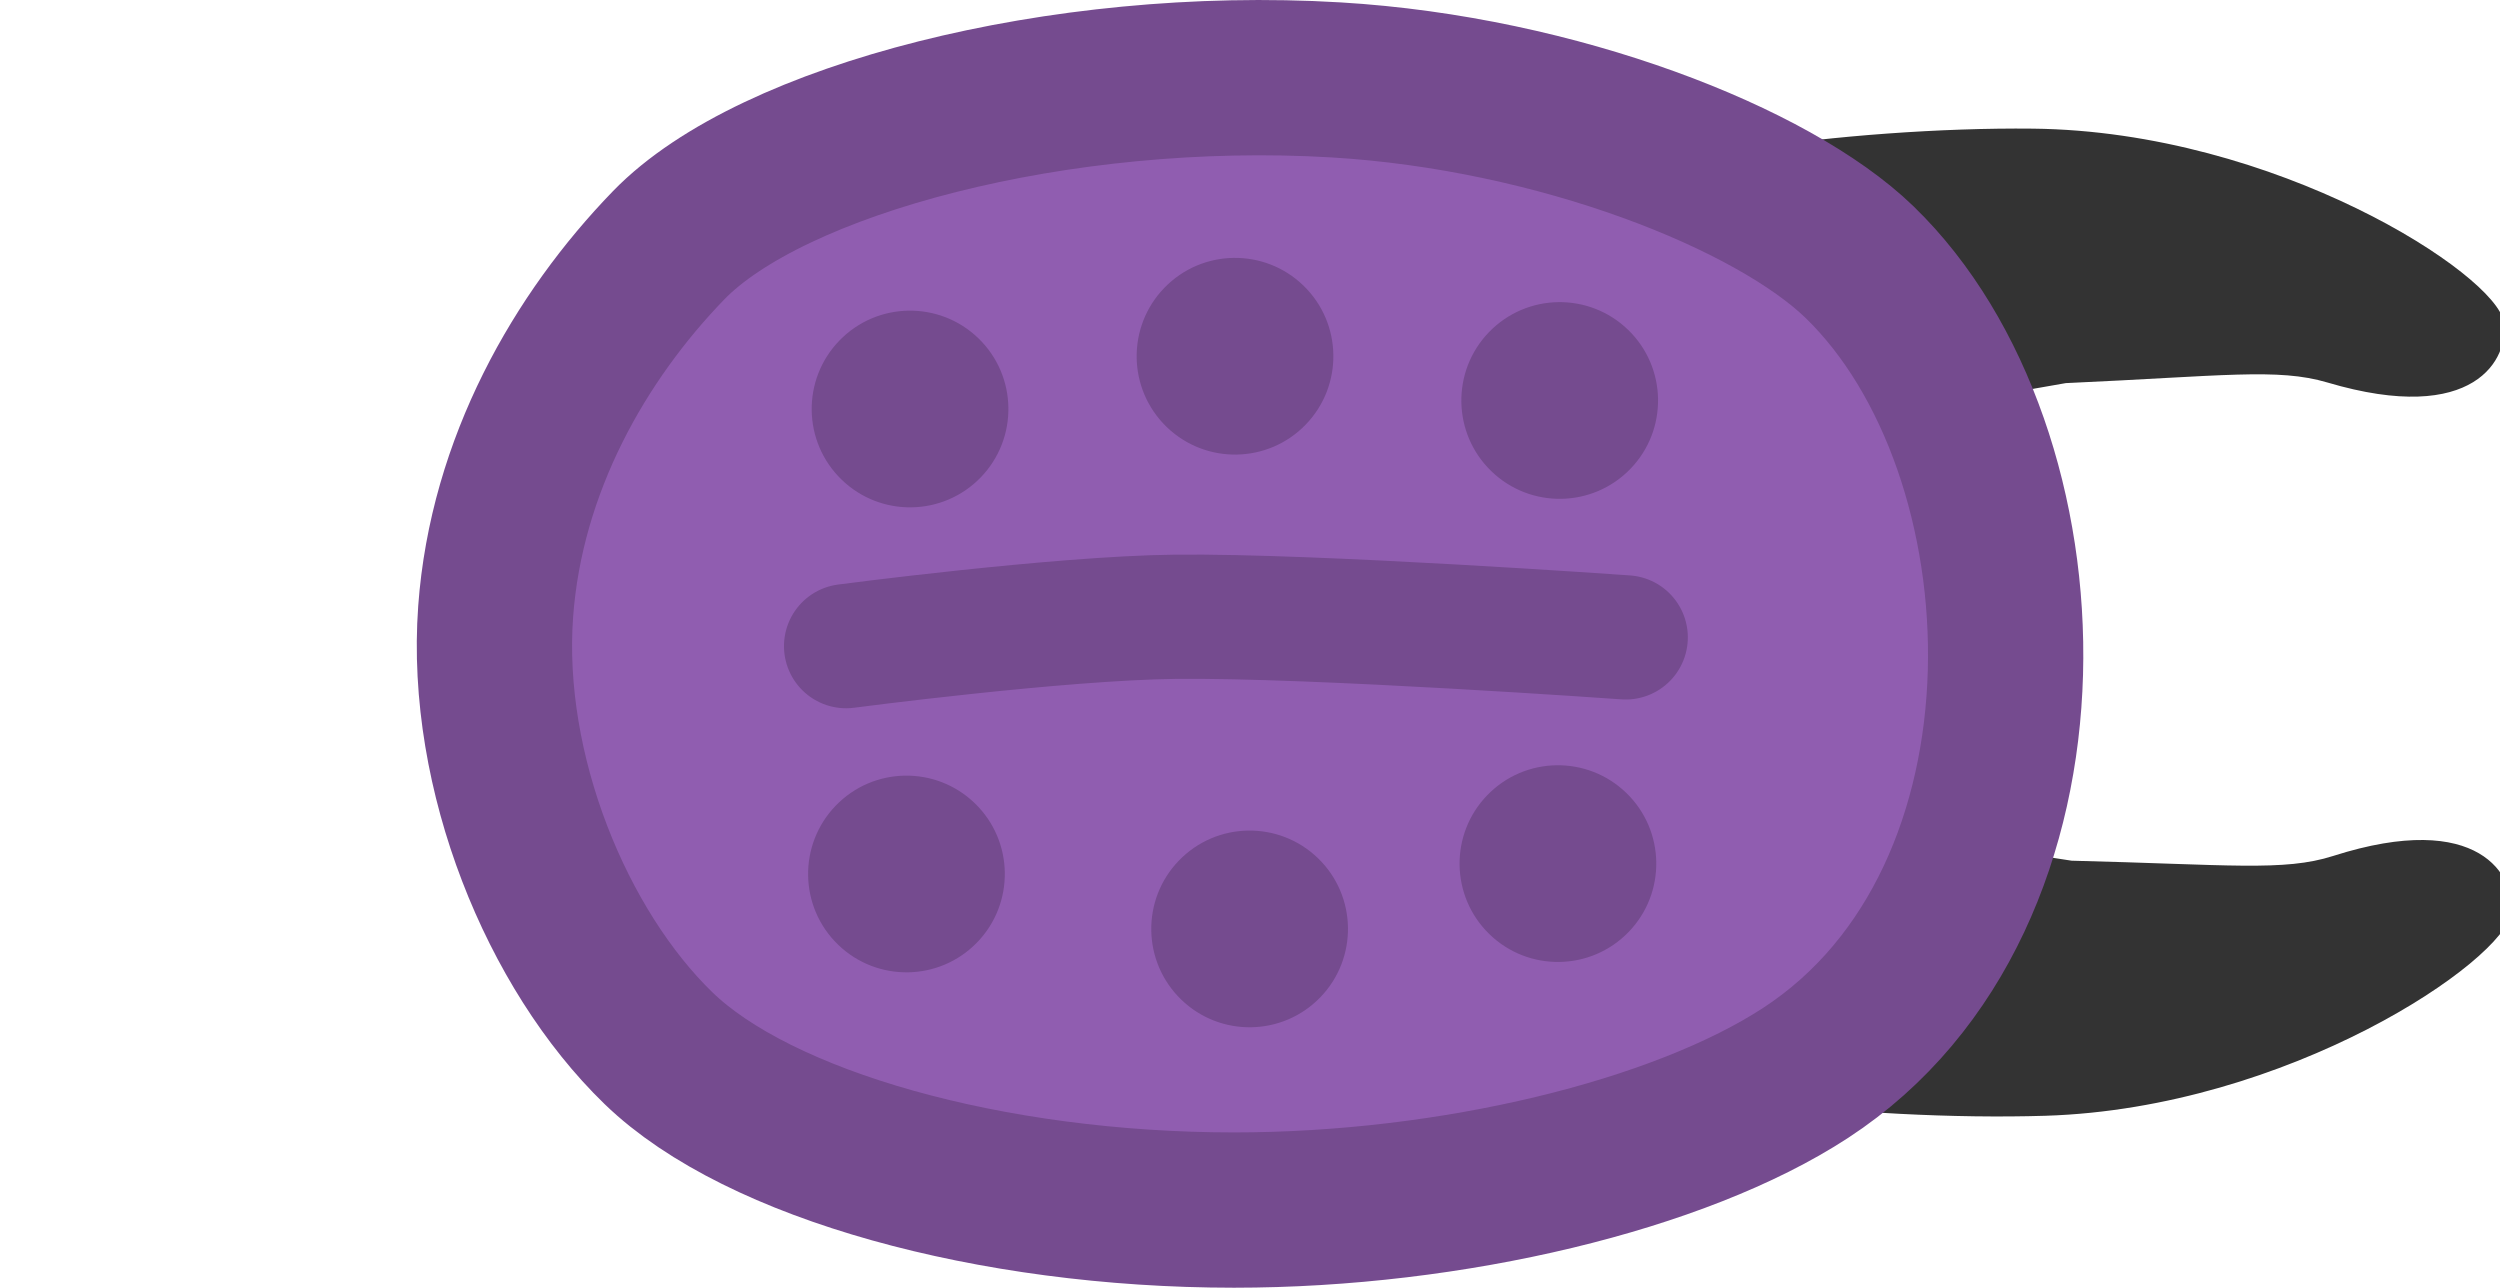
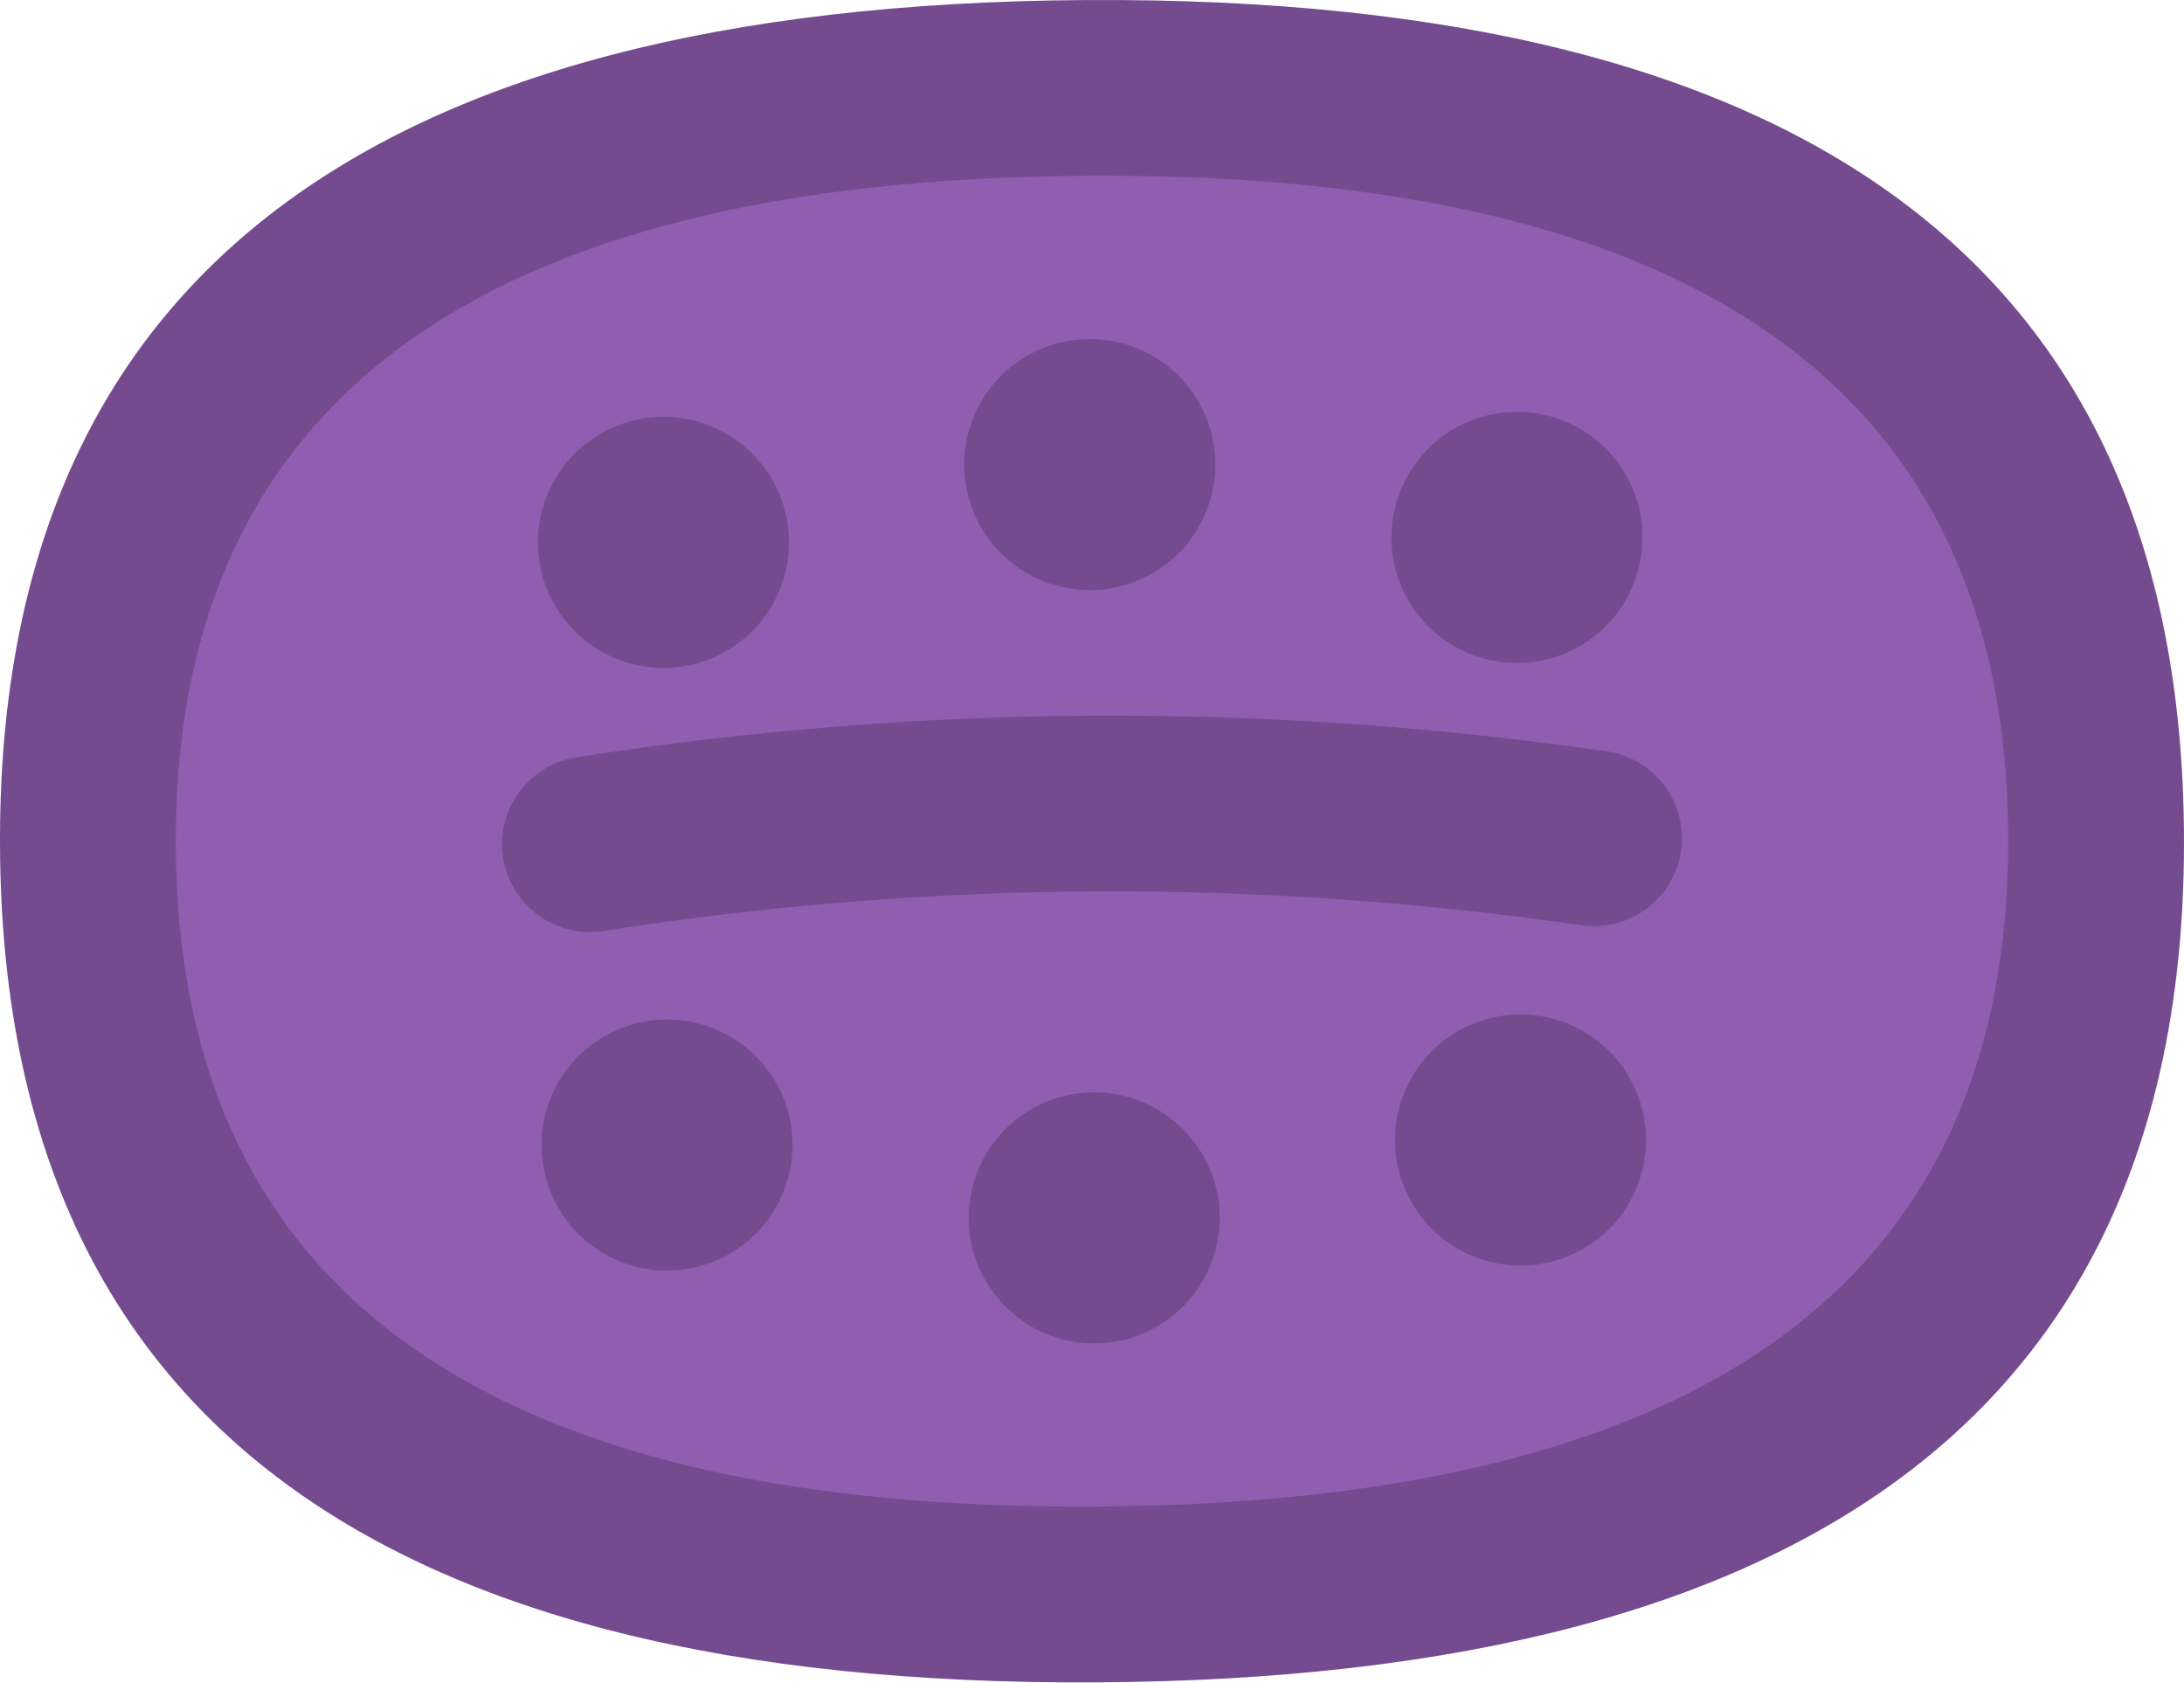
- <svg xmlns="http://www.w3.org/2000/svg" version="1.1" width="300" height="154.527" viewBox="0 0 300 154.527" id="svg11">
-   <defs id="defs11" />
-   <g transform="rotate(134.0875,245.9229,91.14581)" id="g11">
-     <g data-paper-data="{&quot;isPaintingLayer&quot;:true}" fill-rule="nonzero" stroke-linejoin="miter" stroke-miterlimit="10" stroke-dasharray="none" stroke-dashoffset="0" style="mix-blend-mode:normal" id="g10" transform="matrix(1.412415,0,0,1.412415,-129.2856,-77.0958)">
-       <g id="g2" transform="matrix(0.9355178,0.0624603,0.0624603,0.9394982,-4.182734,-12.40201)">
-         <path d="m 297.648,132.646 c -3.019,-2.864 -2.963,-7.036 -11.58,-19.487 -9.027,-9.856 -11.783,-13.698 -15.783,-15.636 -11.944,-5.788 -9.361,-12.553 -6.545,-14.714 3.688,-2.831 26.76,0.391 41.666,14.717 11.134,10.702 24.625,28.734 19.311,28.734 -7.979,0 -26.867,6.577 -27.068,6.386 z" fill="#333333" stroke="none" stroke-width="0" stroke-linecap="butt" id="path2" />
-         <path d="m 272.494,157.521 c 0.189,0.203 -6.547,19.035 -6.614,27.014 -0.045,5.314 -17.963,-8.328 -28.571,-19.551 -14.2,-15.025 -17.228,-38.123 -14.366,-41.788 2.185,-2.798 8.972,-5.323 14.659,6.668 1.905,4.016 5.723,6.805 15.503,15.914 12.379,8.721 16.55,8.701 19.389,11.743 z" data-paper-data="{&quot;index&quot;:null}" fill="#333333" stroke="none" stroke-width="0" stroke-linecap="butt" id="path1" style="mix-blend-mode:normal" />
-       </g>
-       <g id="g1" transform="matrix(0.8796054,0,0,0.8796054,7.691278,0.4297094)">
-         <path d="m 406.762,212.033 c 0,13.652 -7.405,30.638 -19.347,40.635 -10.885,9.111 -24.749,12.616 -37.028,12.616 -14.269,0 -38.944,-14.954 -56.328,-35.181 -13.987,-16.275 -22.547,-36.934 -22.547,-48.569 0,-26.095 29.851,-57.556 59.875,-50.75 14.188,3.216 33.3,15.331 47.93,30.439 16.329,16.863 27.445,37.332 27.445,50.811 z" fill="#905db0" stroke="#754b8f" stroke-width="15" stroke-linecap="butt" id="path3" />
-         <path d="m 291.762,193.033 c 0,-5.247 4.253,-9.5 9.5,-9.5 5.247,0 9.5,4.253 9.5,9.5 0,5.247 -4.253,9.5 -9.5,9.5 -5.247,0 -9.5,-4.253 -9.5,-9.5 z" fill="#754b8f" stroke="none" stroke-width="0.5" stroke-linecap="butt" id="path4" style="mix-blend-mode:normal" />
-         <path d="m 310.512,218.533 c 0,-5.247 4.253,-9.5 9.5,-9.5 5.247,0 9.5,4.253 9.5,9.5 0,5.247 -4.253,9.5 -9.5,9.5 -5.247,0 -9.5,-4.253 -9.5,-9.5 z" fill="#754b8f" stroke="none" stroke-width="0.5" stroke-linecap="butt" id="path5" style="mix-blend-mode:normal" />
-         <path d="m 336.012,237.533 c 0,-5.247 4.253,-9.5 9.5,-9.5 5.247,0 9.5,4.253 9.5,9.5 0,5.247 -4.253,9.5 -9.5,9.5 -5.247,0 -9.5,-4.253 -9.5,-9.5 z" fill="#754b8f" stroke="none" stroke-width="0.5" stroke-linecap="butt" id="path6" style="mix-blend-mode:normal" />
-         <path d="m 368.512,206.533 c 0,-5.247 4.253,-9.5 9.5,-9.5 5.247,0 9.5,4.253 9.5,9.5 0,5.247 -4.253,9.5 -9.5,9.5 -5.247,0 -9.5,-4.253 -9.5,-9.5 z" fill="#754b8f" stroke="none" stroke-width="0.5" stroke-linecap="butt" id="path7" style="mix-blend-mode:normal" />
-         <path d="m 349.262,179.033 c 0,-5.247 4.253,-9.5 9.5,-9.5 5.247,0 9.5,4.253 9.5,9.5 0,5.247 -4.253,9.5 -9.5,9.5 -5.247,0 -9.5,-4.253 -9.5,-9.5 z" fill="#754b8f" stroke="none" stroke-width="0.5" stroke-linecap="butt" id="path8" style="mix-blend-mode:normal" />
-         <path d="m 324.012,162.033 c 0,-5.247 4.253,-9.5 9.5,-9.5 5.247,0 9.5,4.253 9.5,9.5 0,5.247 -4.253,9.5 -9.5,9.5 -5.247,0 -9.5,-4.253 -9.5,-9.5 z" fill="#754b8f" stroke="none" stroke-width="0.5" stroke-linecap="butt" id="path9" style="mix-blend-mode:normal" />
-         <path d="m 366.262,226.033 c 0,0 -16.263,-12.893 -24.145,-20.849 -9.486,-9.576 -28.855,-32.651 -28.855,-32.651" fill="none" stroke="#754b8f" stroke-width="12" stroke-linecap="round" id="path10" style="mix-blend-mode:normal" />
-       </g>
-     </g>
+ <svg xmlns="http://www.w3.org/2000/svg" width="218.661" height="168.398" version="1.1" id="svg8">
+   <defs id="defs8" />
+   <clipPath id="a">
+     <path d="m 13.333,9.167 h 83.334 q 4.166,0 4.166,4.166 v 83.334 q 0,4.166 -4.166,4.166 H 13.333 q -4.166,0 -4.166,-4.166 V 13.333 q 0,-4.166 4.166,-4.166" id="path1" />
+   </clipPath>
+   <g clip-path="url(#a)" id="g8" transform="matrix(-2.650157,2.681365,-2.681365,-2.650157,440.2633,82.26048)">
+     <path fill="#905db0" d="M 47.929,76.213 Q 29.073,57.357 43.215,43.215 57.357,29.073 76.213,47.929 95.069,66.785 80.927,80.927 66.785,95.069 47.929,76.213" id="path6" />
+     <path fill="#754b8f" d="M 46.28,77.863 Q 25.773,57.357 41.565,41.565 57.357,25.773 77.863,46.279 98.369,66.785 82.577,82.577 66.785,98.369 46.279,77.863 m 3.299,-3.3 Q 66.784,91.77 79.276,79.277 91.768,66.784 74.563,49.58 57.358,32.376 44.865,44.866 32.372,57.356 49.579,74.564" id="path7" />
+     <path fill="#754b8f" d="M 70.112,73.376 Q 58.99,65.154 50.767,54.03 50.698,53.938 50.64,53.84 q -0.06,-0.1 -0.108,-0.203 -0.049,-0.103 -0.087,-0.211 -0.039,-0.108 -0.066,-0.22 -0.028,-0.111 -0.045,-0.224 -0.016,-0.114 -0.022,-0.228 -0.005,-0.115 0,-0.23 0.006,-0.114 0.023,-0.227 0.017,-0.113 0.046,-0.225 0.029,-0.112 0.066,-0.219 0.04,-0.108 0.088,-0.211 0.05,-0.104 0.109,-0.202 0.059,-0.098 0.127,-0.19 0.068,-0.092 0.146,-0.177 0.078,-0.085 0.162,-0.161 0.084,-0.076 0.177,-0.145 0.092,-0.069 0.19,-0.127 0.1,-0.06 0.203,-0.108 0.104,-0.049 0.212,-0.087 0.107,-0.039 0.219,-0.066 0.111,-0.028 0.224,-0.045 0.114,-0.016 0.228,-0.022 0.115,-0.005 0.23,0 0.114,0.007 0.227,0.023 0.113,0.018 0.225,0.046 0.11,0.028 0.219,0.066 0.108,0.04 0.211,0.088 0.104,0.05 0.202,0.109 0.098,0.059 0.19,0.127 0.092,0.068 0.177,0.146 0.085,0.078 0.161,0.162 0.076,0.084 0.145,0.177 7.806,10.56 18.367,18.367 0.092,0.068 0.177,0.145 0.085,0.077 0.163,0.161 0.078,0.084 0.145,0.177 0.067,0.093 0.128,0.19 0.061,0.097 0.108,0.202 0.047,0.105 0.088,0.212 0.041,0.107 0.067,0.219 0.028,0.11 0.045,0.224 0.017,0.113 0.023,0.228 0.005,0.114 0,0.229 -0.006,0.114 -0.022,0.228 -0.017,0.113 -0.044,0.224 -0.028,0.112 -0.067,0.22 -0.038,0.108 -0.087,0.211 -0.049,0.104 -0.107,0.202 -0.06,0.099 -0.127,0.191 -0.069,0.092 -0.145,0.177 -0.077,0.085 -0.162,0.163 -0.085,0.077 -0.177,0.145 -0.092,0.069 -0.19,0.128 -0.098,0.059 -0.202,0.108 -0.104,0.049 -0.211,0.088 -0.107,0.039 -0.22,0.067 -0.11,0.028 -0.224,0.045 -0.113,0.017 -0.227,0.023 -0.115,0.005 -0.23,0 -0.114,-0.006 -0.227,-0.022 -0.114,-0.017 -0.225,-0.045 -0.111,-0.028 -0.22,-0.066 -0.107,-0.038 -0.211,-0.087 -0.104,-0.049 -0.202,-0.107 -0.099,-0.06 -0.19,-0.127 m -8.042,0.009 q 0.058,-0.058 0.119,-0.113 0.061,-0.055 0.124,-0.107 0.063,-0.052 0.128,-0.1 0.066,-0.05 0.134,-0.095 0.068,-0.045 0.138,-0.087 0.07,-0.042 0.143,-0.08 0.072,-0.04 0.146,-0.074 0.074,-0.035 0.15,-0.067 0.075,-0.031 0.152,-0.059 0.077,-0.028 0.156,-0.051 0.079,-0.023 0.157,-0.044 0.078,-0.021 0.16,-0.035 0.082,-0.014 0.161,-0.028 0.079,-0.014 0.162,-0.02 0.082,-0.008 0.164,-0.013 0.081,-0.003 0.163,-0.003 0.082,0 0.164,0.004 0.082,0.004 0.163,0.012 0.081,0.008 0.162,0.02 0.081,0.012 0.161,0.028 0.08,0.016 0.16,0.035 0.08,0.019 0.158,0.044 0.078,0.025 0.155,0.051 0.077,0.026 0.153,0.06 0.075,0.03 0.15,0.066 0.073,0.035 0.145,0.073 0.073,0.039 0.143,0.08 0.07,0.043 0.138,0.088 0.068,0.046 0.134,0.094 0.066,0.05 0.129,0.101 0.063,0.051 0.124,0.107 0.061,0.056 0.118,0.113 0.057,0.057 0.113,0.118 0.056,0.061 0.107,0.124 0.051,0.063 0.1,0.13 0.05,0.065 0.095,0.133 0.045,0.068 0.087,0.138 0.042,0.07 0.08,0.142 0.04,0.073 0.074,0.147 0.035,0.074 0.067,0.15 0.031,0.075 0.059,0.152 0.028,0.077 0.05,0.155 0.025,0.078 0.045,0.158 0.02,0.08 0.035,0.16 0.016,0.08 0.028,0.16 0.012,0.082 0.02,0.163 0.008,0.082 0.012,0.163 0.004,0.082 0.004,0.164 0,0.082 -0.004,0.163 -0.004,0.081 -0.012,0.164 -0.008,0.083 -0.02,0.162 -0.012,0.08 -0.028,0.161 -0.016,0.08 -0.035,0.16 -0.019,0.08 -0.044,0.157 -0.025,0.077 -0.051,0.156 -0.026,0.079 -0.06,0.152 -0.03,0.076 -0.066,0.15 -0.035,0.074 -0.073,0.146 -0.039,0.072 -0.08,0.143 -0.043,0.07 -0.088,0.138 -0.046,0.068 -0.094,0.133 -0.05,0.066 -0.101,0.13 -0.052,0.063 -0.107,0.123 -0.055,0.061 -0.113,0.119 -0.058,0.058 -0.118,0.113 -0.06,0.055 -0.124,0.107 -0.064,0.052 -0.13,0.1 -0.066,0.048 -0.133,0.094 -0.067,0.046 -0.138,0.088 -0.071,0.042 -0.143,0.08 -0.072,0.04 -0.146,0.074 -0.074,0.035 -0.15,0.066 -0.075,0.032 -0.152,0.06 -0.077,0.028 -0.155,0.05 -0.079,0.024 -0.158,0.044 -0.08,0.02 -0.16,0.036 -0.08,0.016 -0.16,0.028 -0.08,0.012 -0.163,0.02 -0.082,0.008 -0.163,0.012 -0.082,0.004 -0.164,0.004 -0.082,0 -0.163,-0.004 -0.081,-0.004 -0.164,-0.012 -0.083,-0.008 -0.162,-0.02 -0.08,-0.012 -0.161,-0.028 -0.08,-0.016 -0.16,-0.036 -0.08,-0.02 -0.157,-0.043 -0.077,-0.023 -0.156,-0.052 -0.079,-0.029 -0.152,-0.059 -0.076,-0.03 -0.15,-0.066 -0.074,-0.035 -0.146,-0.073 -0.072,-0.039 -0.143,-0.081 -0.071,-0.042 -0.138,-0.088 -0.067,-0.046 -0.134,-0.094 -0.067,-0.048 -0.128,-0.1 -0.064,-0.052 -0.124,-0.107 -0.061,-0.055 -0.119,-0.113 -0.058,-0.058 -0.113,-0.119 -0.055,-0.061 -0.107,-0.124 -0.052,-0.063 -0.1,-0.129 -0.048,-0.066 -0.094,-0.133 -0.046,-0.067 -0.088,-0.138 -0.042,-0.071 -0.08,-0.143 -0.04,-0.072 -0.074,-0.146 -0.035,-0.074 -0.066,-0.15 -0.032,-0.075 -0.06,-0.152 -0.028,-0.077 -0.05,-0.156 -0.022,-0.079 -0.044,-0.157 -0.022,-0.078 -0.036,-0.16 -0.014,-0.082 -0.028,-0.161 -0.014,-0.079 -0.02,-0.162 -0.008,-0.082 -0.012,-0.164 -0.004,-0.081 -0.004,-0.163 0,-0.082 0.004,-0.164 0.004,-0.082 0.012,-0.163 0.008,-0.081 0.02,-0.162 0.012,-0.081 0.028,-0.161 0.016,-0.08 0.036,-0.16 0.02,-0.08 0.043,-0.158 0.023,-0.078 0.052,-0.155 0.029,-0.077 0.059,-0.153 0.03,-0.076 0.066,-0.15 0.035,-0.073 0.073,-0.146 0.039,-0.072 0.081,-0.142 0.042,-0.07 0.088,-0.138 0.046,-0.068 0.094,-0.134 0.048,-0.066 0.1,-0.129 0.052,-0.063 0.107,-0.124 0.055,-0.061 0.113,-0.118 M 73.385,62.071 q 0.058,-0.058 0.118,-0.113 0.06,-0.055 0.124,-0.107 0.063,-0.051 0.13,-0.1 0.065,-0.049 0.133,-0.094 0.068,-0.046 0.138,-0.088 0.07,-0.042 0.142,-0.08 0.072,-0.038 0.147,-0.074 0.075,-0.036 0.15,-0.066 0.075,-0.03 0.152,-0.06 0.077,-0.03 0.155,-0.05 0.078,-0.02 0.158,-0.044 0.08,-0.024 0.16,-0.036 0.08,-0.012 0.16,-0.028 0.082,-0.012 0.163,-0.02 0.082,-0.008 0.163,-0.012 0.082,-0.004 0.164,-0.004 0.082,0 0.163,0.004 0.081,0.004 0.164,0.012 0.083,0.008 0.162,0.02 0.08,0.012 0.161,0.028 0.08,0.016 0.16,0.036 0.08,0.02 0.157,0.043 0.077,0.023 0.156,0.052 0.079,0.029 0.152,0.059 0.076,0.03 0.15,0.066 0.074,0.035 0.146,0.073 0.072,0.039 0.143,0.081 0.071,0.042 0.138,0.088 0.067,0.046 0.133,0.094 0.066,0.048 0.13,0.1 0.064,0.052 0.123,0.107 0.059,0.055 0.119,0.113 0.06,0.058 0.113,0.119 0.053,0.061 0.107,0.123 0.054,0.062 0.1,0.13 0.046,0.068 0.094,0.133 0.048,0.065 0.088,0.138 0.04,0.073 0.08,0.143 0.04,0.072 0.074,0.146 0.035,0.074 0.066,0.15 0.032,0.075 0.06,0.152 0.028,0.077 0.05,0.155 0.024,0.079 0.044,0.158 0.02,0.08 0.036,0.16 0.016,0.08 0.028,0.161 0.012,0.081 0.02,0.162 0.008,0.081 0.012,0.164 0.004,0.081 0.004,0.163 0,0.082 -0.004,0.164 -0.004,0.082 -0.012,0.163 -0.008,0.081 -0.02,0.162 -0.012,0.081 -0.028,0.161 -0.016,0.08 -0.036,0.16 -0.02,0.08 -0.043,0.158 -0.023,0.078 -0.052,0.155 -0.029,0.077 -0.059,0.153 -0.03,0.076 -0.066,0.15 -0.035,0.073 -0.073,0.145 -0.039,0.073 -0.081,0.143 -0.042,0.07 -0.088,0.138 -0.046,0.068 -0.094,0.134 -0.049,0.066 -0.1,0.129 -0.051,0.063 -0.107,0.124 -0.056,0.061 -0.113,0.118 -0.057,0.057 -0.119,0.113 -0.062,0.056 -0.124,0.107 -0.062,0.051 -0.129,0.1 -0.067,0.049 -0.133,0.095 -0.066,0.046 -0.138,0.087 -0.072,0.041 -0.143,0.08 -0.072,0.04 -0.146,0.074 -0.074,0.035 -0.15,0.067 -0.075,0.031 -0.152,0.059 -0.077,0.028 -0.156,0.05 -0.078,0.025 -0.157,0.045 -0.08,0.02 -0.16,0.035 -0.08,0.015 -0.161,0.028 -0.081,0.013 -0.162,0.02 -0.082,0.008 -0.164,0.012 -0.081,0.004 -0.163,0.004 -0.082,0 -0.164,-0.004 -0.082,-0.004 -0.163,-0.012 -0.081,-0.008 -0.162,-0.02 -0.081,-0.012 -0.161,-0.028 -0.08,-0.016 -0.16,-0.035 -0.08,-0.019 -0.158,-0.044 -0.078,-0.025 -0.155,-0.051 -0.077,-0.026 -0.153,-0.06 -0.075,-0.03 -0.15,-0.066 -0.073,-0.035 -0.145,-0.073 -0.073,-0.039 -0.143,-0.08 -0.07,-0.043 -0.138,-0.088 -0.068,-0.046 -0.134,-0.095 -0.066,-0.048 -0.129,-0.1 -0.063,-0.052 -0.124,-0.107 -0.061,-0.055 -0.118,-0.113 -0.057,-0.058 -0.113,-0.118 -0.055,-0.061 -0.107,-0.124 -0.052,-0.063 -0.1,-0.13 -0.05,-0.065 -0.095,-0.133 -0.045,-0.068 -0.087,-0.138 -0.042,-0.07 -0.08,-0.143 -0.04,-0.072 -0.074,-0.146 -0.035,-0.074 -0.067,-0.15 -0.031,-0.075 -0.059,-0.152 -0.028,-0.077 -0.051,-0.155 -0.023,-0.078 -0.044,-0.158 -0.021,-0.08 -0.035,-0.16 -0.014,-0.08 -0.028,-0.16 -0.014,-0.08 -0.02,-0.163 -0.008,-0.082 -0.012,-0.163 -0.004,-0.082 -0.004,-0.164 0,-0.082 0.003,-0.163 0.005,-0.082 0.013,-0.164 0.008,-0.081 0.02,-0.162 0.012,-0.081 0.028,-0.161 0.016,-0.08 0.035,-0.16 0.019,-0.08 0.044,-0.158 0.025,-0.078 0.051,-0.155 0.026,-0.077 0.06,-0.153 0.03,-0.075 0.066,-0.149 0.034,-0.074 0.073,-0.146 0.039,-0.072 0.08,-0.143 0.043,-0.07 0.088,-0.138 0.046,-0.068 0.094,-0.134 l 0.101,-0.129 q 0.052,-0.063 0.107,-0.123 0.055,-0.061 0.113,-0.119 m -20.742,4.714 q 0.058,-0.058 0.118,-0.113 0.061,-0.055 0.124,-0.107 0.064,-0.051 0.13,-0.1 0.065,-0.049 0.133,-0.094 0.068,-0.046 0.138,-0.088 0.07,-0.042 0.143,-0.08 0.073,-0.038 0.146,-0.074 0.073,-0.036 0.15,-0.066 0.077,-0.03 0.152,-0.06 0.075,-0.03 0.155,-0.05 0.08,-0.02 0.158,-0.044 0.078,-0.024 0.16,-0.036 0.082,-0.012 0.16,-0.028 0.082,-0.012 0.163,-0.02 0.082,-0.008 0.163,-0.012 0.082,-0.004 0.164,-0.004 0.082,0 0.164,0.004 0.082,0.004 0.163,0.012 0.081,0.008 0.162,0.02 0.081,0.012 0.161,0.028 0.08,0.016 0.16,0.036 0.08,0.02 0.158,0.043 0.078,0.023 0.155,0.052 0.077,0.029 0.153,0.059 0.076,0.03 0.15,0.066 0.073,0.035 0.145,0.073 0.073,0.039 0.143,0.081 0.07,0.042 0.138,0.088 0.068,0.046 0.134,0.094 0.066,0.048 0.129,0.1 0.063,0.052 0.124,0.107 0.061,0.055 0.118,0.113 0.057,0.058 0.113,0.119 0.056,0.061 0.107,0.124 0.051,0.063 0.1,0.128 0.049,0.065 0.095,0.134 0.046,0.069 0.087,0.138 0.041,0.069 0.08,0.143 0.04,0.072 0.074,0.146 0.035,0.074 0.067,0.15 0.03,0.075 0.058,0.152 0.028,0.077 0.052,0.156 0.024,0.078 0.043,0.157 0.02,0.08 0.036,0.16 0.016,0.08 0.028,0.161 0.012,0.081 0.02,0.162 0.008,0.081 0.012,0.164 0.004,0.081 0.004,0.163 0,0.082 -0.004,0.164 -0.004,0.082 -0.012,0.163 -0.008,0.081 -0.02,0.162 -0.012,0.081 -0.028,0.161 -0.016,0.08 -0.036,0.16 -0.02,0.08 -0.043,0.158 -0.023,0.078 -0.051,0.155 -0.028,0.077 -0.06,0.153 -0.03,0.075 -0.066,0.15 -0.035,0.073 -0.073,0.146 -0.039,0.072 -0.08,0.142 -0.043,0.07 -0.088,0.138 -0.046,0.068 -0.095,0.134 -0.048,0.066 -0.1,0.129 -0.052,0.063 -0.107,0.124 -0.055,0.061 -0.113,0.118 -0.058,0.057 -0.118,0.113 -0.06,0.056 -0.124,0.107 -0.064,0.052 -0.13,0.1 -0.065,0.05 -0.133,0.095 -0.068,0.045 -0.138,0.087 -0.07,0.042 -0.143,0.08 -0.072,0.04 -0.146,0.074 -0.074,0.035 -0.15,0.067 -0.075,0.031 -0.152,0.059 -0.077,0.028 -0.155,0.051 -0.078,0.023 -0.158,0.044 -0.08,0.021 -0.16,0.035 -0.08,0.014 -0.16,0.028 -0.08,0.014 -0.163,0.02 -0.082,0.008 -0.163,0.012 -0.082,0.004 -0.164,0.004 -0.082,0 -0.164,-0.003 -0.081,-0.005 -0.163,-0.013 -0.081,-0.008 -0.162,-0.02 -0.081,-0.012 -0.161,-0.028 -0.08,-0.016 -0.16,-0.035 -0.08,-0.019 -0.158,-0.044 -0.078,-0.025 -0.155,-0.051 -0.077,-0.026 -0.153,-0.06 -0.075,-0.03 -0.15,-0.066 -0.073,-0.034 -0.145,-0.073 -0.072,-0.039 -0.143,-0.08 -0.07,-0.043 -0.138,-0.088 -0.068,-0.046 -0.134,-0.094 l -0.129,-0.101 q -0.063,-0.052 -0.123,-0.107 -0.061,-0.055 -0.119,-0.113 -0.058,-0.058 -0.113,-0.118 -0.055,-0.06 -0.107,-0.124 -0.052,-0.064 -0.1,-0.13 -0.048,-0.066 -0.095,-0.133 -0.047,-0.067 -0.087,-0.138 -0.04,-0.071 -0.08,-0.142 -0.04,-0.073 -0.074,-0.147 -0.035,-0.074 -0.067,-0.15 -0.03,-0.075 -0.058,-0.152 -0.028,-0.077 -0.052,-0.155 -0.024,-0.078 -0.043,-0.158 -0.02,-0.08 -0.036,-0.16 -0.016,-0.08 -0.028,-0.16 -0.012,-0.08 -0.02,-0.163 -0.008,-0.082 -0.012,-0.163 -0.004,-0.082 -0.004,-0.164 0,-0.082 0.004,-0.163 0.004,-0.081 0.012,-0.164 0.008,-0.083 0.02,-0.162 0.012,-0.08 0.028,-0.161 0.016,-0.08 0.036,-0.16 0.02,-0.08 0.043,-0.157 0.023,-0.077 0.052,-0.156 0.029,-0.079 0.058,-0.152 0.029,-0.073 0.067,-0.15 0.038,-0.077 0.073,-0.146 0.035,-0.069 0.08,-0.142 0.045,-0.073 0.088,-0.139 0.043,-0.066 0.095,-0.133 0.052,-0.067 0.1,-0.13 0.048,-0.063 0.107,-0.123 0.059,-0.06 0.113,-0.119 M 66.785,52.643 q 0.058,-0.058 0.119,-0.113 0.061,-0.055 0.124,-0.107 0.063,-0.052 0.129,-0.1 0.065,-0.05 0.133,-0.095 0.068,-0.045 0.138,-0.087 0.07,-0.042 0.143,-0.08 0.072,-0.04 0.146,-0.074 0.074,-0.035 0.15,-0.067 0.075,-0.03 0.152,-0.058 0.077,-0.028 0.156,-0.052 0.078,-0.024 0.157,-0.043 0.08,-0.02 0.16,-0.036 0.08,-0.016 0.161,-0.028 0.081,-0.012 0.162,-0.02 0.081,-0.008 0.164,-0.012 0.081,-0.004 0.163,-0.004 0.082,0 0.164,0.004 0.082,0.004 0.163,0.012 0.081,0.008 0.162,0.02 0.081,0.012 0.161,0.028 0.08,0.016 0.16,0.036 0.08,0.02 0.158,0.043 0.078,0.023 0.155,0.052 0.077,0.029 0.153,0.058 0.076,0.029 0.15,0.067 0.073,0.035 0.145,0.073 0.073,0.039 0.143,0.08 0.07,0.043 0.138,0.088 0.068,0.046 0.134,0.095 0.066,0.048 0.129,0.1 0.063,0.052 0.124,0.107 0.061,0.055 0.118,0.113 0.057,0.058 0.113,0.118 0.056,0.06 0.107,0.124 0.052,0.064 0.1,0.13 0.05,0.065 0.095,0.133 0.045,0.068 0.087,0.138 0.042,0.07 0.08,0.143 0.04,0.072 0.074,0.146 0.035,0.074 0.067,0.15 0.031,0.075 0.059,0.152 0.028,0.077 0.051,0.155 0.023,0.078 0.044,0.158 0.021,0.08 0.035,0.16 0.014,0.08 0.028,0.16 0.014,0.08 0.02,0.163 0.008,0.082 0.012,0.163 0.004,0.082 0.004,0.164 0,0.082 -0.004,0.164 -0.004,0.082 -0.012,0.163 -0.008,0.081 -0.02,0.162 -0.012,0.081 -0.028,0.161 -0.016,0.08 -0.035,0.16 -0.019,0.08 -0.044,0.158 -0.025,0.078 -0.051,0.155 -0.026,0.077 -0.06,0.153 -0.03,0.075 -0.066,0.15 -0.035,0.073 -0.073,0.145 -0.039,0.072 -0.08,0.143 -0.043,0.07 -0.088,0.138 -0.046,0.068 -0.094,0.134 l -0.101,0.129 q -0.052,0.063 -0.107,0.124 -0.055,0.06 -0.113,0.118 -0.058,0.058 -0.118,0.113 -0.06,0.055 -0.124,0.107 -0.064,0.052 -0.13,0.1 -0.065,0.05 -0.133,0.095 -0.068,0.045 -0.138,0.087 -0.07,0.042 -0.143,0.08 -0.072,0.04 -0.146,0.074 -0.074,0.035 -0.15,0.067 l -0.152,0.059 q -0.077,0.027 -0.155,0.05 -0.079,0.025 -0.158,0.044 -0.08,0.02 -0.16,0.036 -0.08,0.016 -0.16,0.028 -0.08,0.012 -0.163,0.02 -0.082,0.008 -0.163,0.012 -0.082,0.004 -0.164,0.004 -0.082,0 -0.163,-0.004 -0.081,-0.004 -0.164,-0.012 -0.083,-0.008 -0.162,-0.02 -0.08,-0.012 -0.161,-0.028 -0.08,-0.016 -0.16,-0.036 -0.08,-0.02 -0.157,-0.043 -0.077,-0.023 -0.156,-0.052 -0.079,-0.029 -0.152,-0.058 -0.073,-0.029 -0.15,-0.067 -0.077,-0.038 -0.146,-0.073 -0.069,-0.035 -0.143,-0.08 -0.074,-0.045 -0.138,-0.088 -0.064,-0.043 -0.134,-0.095 -0.07,-0.052 -0.128,-0.1 -0.064,-0.052 -0.124,-0.107 -0.061,-0.055 -0.119,-0.113 -0.058,-0.058 -0.113,-0.118 -0.055,-0.06 -0.107,-0.124 -0.052,-0.064 -0.1,-0.13 -0.048,-0.066 -0.094,-0.133 -0.046,-0.067 -0.088,-0.138 -0.042,-0.071 -0.08,-0.143 -0.04,-0.072 -0.074,-0.146 -0.035,-0.074 -0.066,-0.15 -0.032,-0.075 -0.06,-0.152 -0.028,-0.077 -0.05,-0.155 -0.024,-0.079 -0.044,-0.158 -0.02,-0.08 -0.036,-0.16 -0.016,-0.08 -0.028,-0.16 -0.012,-0.08 -0.02,-0.163 -0.008,-0.083 -0.012,-0.163 -0.004,-0.082 -0.004,-0.164 0,-0.082 0.004,-0.164 0.004,-0.082 0.012,-0.163 0.008,-0.081 0.02,-0.162 0.012,-0.081 0.028,-0.161 0.016,-0.08 0.036,-0.16 0.02,-0.08 0.043,-0.158 0.023,-0.078 0.052,-0.155 0.029,-0.077 0.059,-0.153 0.03,-0.076 0.066,-0.15 0.035,-0.073 0.073,-0.145 0.039,-0.072 0.081,-0.143 0.042,-0.071 0.088,-0.138 0.046,-0.067 0.094,-0.134 0.048,-0.067 0.1,-0.129 0.052,-0.062 0.107,-0.124 0.055,-0.062 0.113,-0.118 m -20.742,4.714 q 0.058,-0.058 0.119,-0.113 0.061,-0.055 0.124,-0.107 0.063,-0.052 0.129,-0.1 0.066,-0.048 0.133,-0.094 0.067,-0.046 0.139,-0.088 0.072,-0.042 0.142,-0.08 0.072,-0.04 0.146,-0.074 0.074,-0.035 0.15,-0.066 0.075,-0.032 0.152,-0.06 0.077,-0.028 0.156,-0.05 0.079,-0.022 0.157,-0.044 0.078,-0.022 0.16,-0.036 0.082,-0.014 0.161,-0.028 0.079,-0.014 0.163,-0.02 0.084,-0.006 0.163,-0.012 0.079,-0.006 0.163,-0.004 0.084,0.002 0.164,0.004 0.08,0.002 0.163,0.012 0.082,0.008 0.162,0.02 0.081,0.012 0.162,0.028 0.08,0.016 0.16,0.036 0.079,0.02 0.157,0.043 0.078,0.024 0.155,0.052 0.077,0.028 0.153,0.058 0.076,0.03 0.15,0.067 0.074,0.037 0.146,0.073 0.072,0.036 0.142,0.081 0.07,0.045 0.138,0.088 0.068,0.043 0.134,0.094 0.066,0.051 0.129,0.1 0.063,0.049 0.124,0.107 0.061,0.058 0.118,0.113 0.057,0.055 0.113,0.119 0.056,0.064 0.107,0.123 0.051,0.059 0.1,0.13 0.049,0.071 0.095,0.133 0.046,0.062 0.087,0.138 0.041,0.076 0.081,0.143 0.04,0.067 0.074,0.146 0.034,0.079 0.066,0.15 0.032,0.071 0.059,0.152 0.027,0.081 0.051,0.155 0.024,0.074 0.044,0.158 0.02,0.084 0.036,0.16 0.016,0.076 0.028,0.161 0.012,0.085 0.02,0.162 0.008,0.077 0.012,0.164 0.004,0.087 0.004,0.163 0,0.076 -0.004,0.164 -0.004,0.088 -0.012,0.163 -0.008,0.075 -0.02,0.162 -0.012,0.087 -0.028,0.161 -0.016,0.074 -0.036,0.16 -0.02,0.086 -0.044,0.158 -0.024,0.072 -0.051,0.155 -0.027,0.083 -0.059,0.153 -0.032,0.07 -0.066,0.15 -0.034,0.08 -0.074,0.145 -0.04,0.065 -0.08,0.143 -0.043,0.07 -0.088,0.138 -0.045,0.068 -0.094,0.134 -0.049,0.066 -0.1,0.129 -0.053,0.063 -0.108,0.124 -0.055,0.06 -0.113,0.118 -0.057,0.058 -0.118,0.113 -0.061,0.055 -0.124,0.107 -0.063,0.052 -0.129,0.1 -0.066,0.05 -0.134,0.095 -0.068,0.045 -0.138,0.087 -0.07,0.042 -0.142,0.08 -0.072,0.04 -0.146,0.074 -0.074,0.035 -0.15,0.067 -0.076,0.031 -0.153,0.059 -0.077,0.028 -0.155,0.05 -0.078,0.025 -0.158,0.045 -0.08,0.02 -0.16,0.035 -0.08,0.016 -0.16,0.028 -0.081,0.012 -0.163,0.02 -0.081,0.008 -0.163,0.012 -0.082,0.004 -0.164,0.004 -0.082,0 -0.163,-0.004 -0.081,-0.004 -0.163,-0.012 -0.082,-0.008 -0.163,-0.02 -0.081,-0.012 -0.16,-0.028 -0.081,-0.016 -0.16,-0.035 -0.08,-0.02 -0.158,-0.044 -0.079,-0.024 -0.156,-0.051 -0.077,-0.028 -0.152,-0.06 -0.076,-0.03 -0.15,-0.066 -0.074,-0.035 -0.146,-0.073 -0.072,-0.039 -0.142,-0.08 -0.07,-0.043 -0.138,-0.088 -0.069,-0.046 -0.134,-0.095 -0.066,-0.048 -0.13,-0.1 -0.063,-0.052 -0.123,-0.107 -0.06,-0.055 -0.119,-0.113 -0.059,-0.058 -0.112,-0.118 -0.053,-0.06 -0.107,-0.124 -0.054,-0.064 -0.101,-0.13 -0.047,-0.066 -0.094,-0.133 -0.047,-0.067 -0.088,-0.138 -0.041,-0.071 -0.08,-0.143 -0.039,-0.072 -0.074,-0.146 -0.035,-0.074 -0.066,-0.15 -0.031,-0.076 -0.06,-0.152 -0.029,-0.076 -0.05,-0.155 -0.024,-0.079 -0.044,-0.158 -0.02,-0.08 -0.036,-0.16 -0.016,-0.08 -0.028,-0.16 -0.012,-0.08 -0.02,-0.163 -0.008,-0.083 -0.012,-0.163 -0.004,-0.082 -0.004,-0.164 0,-0.082 0.004,-0.163 0.004,-0.081 0.012,-0.164 0.008,-0.083 0.02,-0.162 0.012,-0.079 0.028,-0.161 0.016,-0.082 0.036,-0.16 0.02,-0.078 0.044,-0.158 0.024,-0.08 0.05,-0.155 0.026,-0.075 0.06,-0.153 0.034,-0.078 0.066,-0.15 0.035,-0.073 0.074,-0.145 0.039,-0.072 0.08,-0.143 0.041,-0.071 0.088,-0.138 0.047,-0.067 0.094,-0.134 0.047,-0.067 0.1,-0.129 0.053,-0.063 0.108,-0.123 0.055,-0.061 0.112,-0.119 M 57.357,46.043 q 0.058,-0.057 0.119,-0.112 0.061,-0.055 0.123,-0.107 0.062,-0.052 0.13,-0.101 0.068,-0.049 0.133,-0.094 0.068,-0.046 0.138,-0.088 0.07,-0.042 0.143,-0.08 0.073,-0.038 0.146,-0.074 0.073,-0.036 0.15,-0.066 0.077,-0.03 0.152,-0.06 0.075,-0.03 0.155,-0.05 0.08,-0.02 0.158,-0.044 0.078,-0.024 0.16,-0.036 0.082,-0.012 0.161,-0.028 0.079,-0.016 0.162,-0.02 0.083,-0.004 0.163,-0.012 0.08,-0.008 0.164,-0.004 0.084,0.004 0.164,0.004 0.08,0 0.163,0.012 0.083,0.012 0.162,0.02 0.079,0.008 0.161,0.028 0.082,0.02 0.16,0.036 0.078,0.016 0.158,0.044 0.08,0.028 0.155,0.05 0.075,0.022 0.153,0.06 0.078,0.038 0.15,0.066 0.072,0.028 0.145,0.074 0.073,0.046 0.143,0.08 0.07,0.034 0.138,0.088 0.068,0.054 0.134,0.094 0.066,0.04 0.129,0.1 0.063,0.053 0.124,0.108 0.06,0.055 0.118,0.112 0.058,0.058 0.113,0.119 0.055,0.061 0.107,0.124 0.052,0.063 0.1,0.129 0.05,0.065 0.095,0.134 0.045,0.067 0.087,0.138 0.042,0.07 0.08,0.142 0.04,0.072 0.074,0.146 0.035,0.074 0.067,0.15 0.031,0.075 0.059,0.152 0.028,0.077 0.05,0.156 0.025,0.078 0.044,0.157 0.02,0.08 0.036,0.16 0.016,0.08 0.028,0.161 0.012,0.081 0.02,0.163 0.008,0.082 0.012,0.163 0.004,0.081 0.004,0.163 0,0.082 -0.004,0.164 -0.004,0.082 -0.012,0.163 -0.008,0.082 -0.02,0.162 -0.012,0.081 -0.028,0.162 -0.016,0.08 -0.036,0.16 -0.02,0.079 -0.043,0.157 -0.024,0.078 -0.051,0.155 -0.028,0.077 -0.06,0.153 -0.03,0.076 -0.066,0.15 -0.035,0.074 -0.073,0.146 -0.039,0.072 -0.08,0.142 -0.043,0.07 -0.088,0.138 -0.046,0.068 -0.095,0.134 -0.048,0.066 -0.1,0.129 -0.052,0.063 -0.107,0.124 -0.055,0.061 -0.113,0.118 -0.058,0.057 -0.118,0.113 -0.061,0.055 -0.124,0.107 -0.064,0.052 -0.13,0.1 -0.065,0.05 -0.133,0.095 -0.068,0.045 -0.138,0.087 -0.07,0.042 -0.143,0.081 -0.072,0.039 -0.146,0.074 -0.074,0.035 -0.15,0.066 -0.076,0.031 -0.152,0.059 -0.076,0.028 -0.155,0.051 -0.079,0.023 -0.158,0.044 -0.079,0.021 -0.16,0.036 -0.081,0.015 -0.16,0.028 -0.079,0.013 -0.163,0.02 -0.084,0.007 -0.163,0.012 -0.079,0.005 -0.164,0.004 Q 59.629,51.733 59.551,51.73 59.473,51.727 59.387,51.718 59.301,51.709 59.225,51.698 59.149,51.687 59.064,51.67 58.979,51.653 58.904,51.634 58.829,51.615 58.746,51.59 58.663,51.565 58.591,51.539 58.519,51.513 58.438,51.48 58.357,51.447 58.288,51.414 58.215,51.379 58.143,51.34 58.071,51.301 58,51.26 57.929,51.219 57.862,51.172 57.794,51.126 57.728,51.078 57.663,51.029 57.599,50.978 57.536,50.925 57.476,50.87 57.415,50.815 57.357,50.757 57.299,50.7 57.244,50.639 57.189,50.578 57.137,50.515 57.085,50.452 57.037,50.386 56.987,50.32 56.942,50.252 56.897,50.184 56.855,50.114 56.813,50.044 56.775,49.972 56.735,49.9 56.701,49.826 56.666,49.752 56.634,49.676 56.604,49.6 56.576,49.523 56.548,49.446 56.524,49.368 56.5,49.29 56.481,49.21 q -0.02,-0.08 -0.036,-0.16 -0.016,-0.08 -0.028,-0.16 -0.012,-0.08 -0.02,-0.163 -0.008,-0.083 -0.012,-0.163 -0.004,-0.08 -0.004,-0.164 0,-0.084 0.004,-0.163 0.004,-0.079 0.012,-0.163 0.008,-0.082 0.02,-0.163 0.012,-0.08 0.028,-0.16 0.016,-0.081 0.036,-0.16 0.02,-0.08 0.043,-0.158 0.024,-0.079 0.052,-0.156 0.028,-0.077 0.058,-0.152 0.03,-0.075 0.067,-0.15 0.037,-0.075 0.073,-0.146 0.039,-0.072 0.08,-0.142 0.043,-0.07 0.088,-0.138 0.046,-0.069 0.095,-0.134 0.048,-0.066 0.1,-0.13 0.052,-0.063 0.107,-0.123 0.055,-0.06 0.113,-0.119" id="path8" />
  </g>
</svg>
